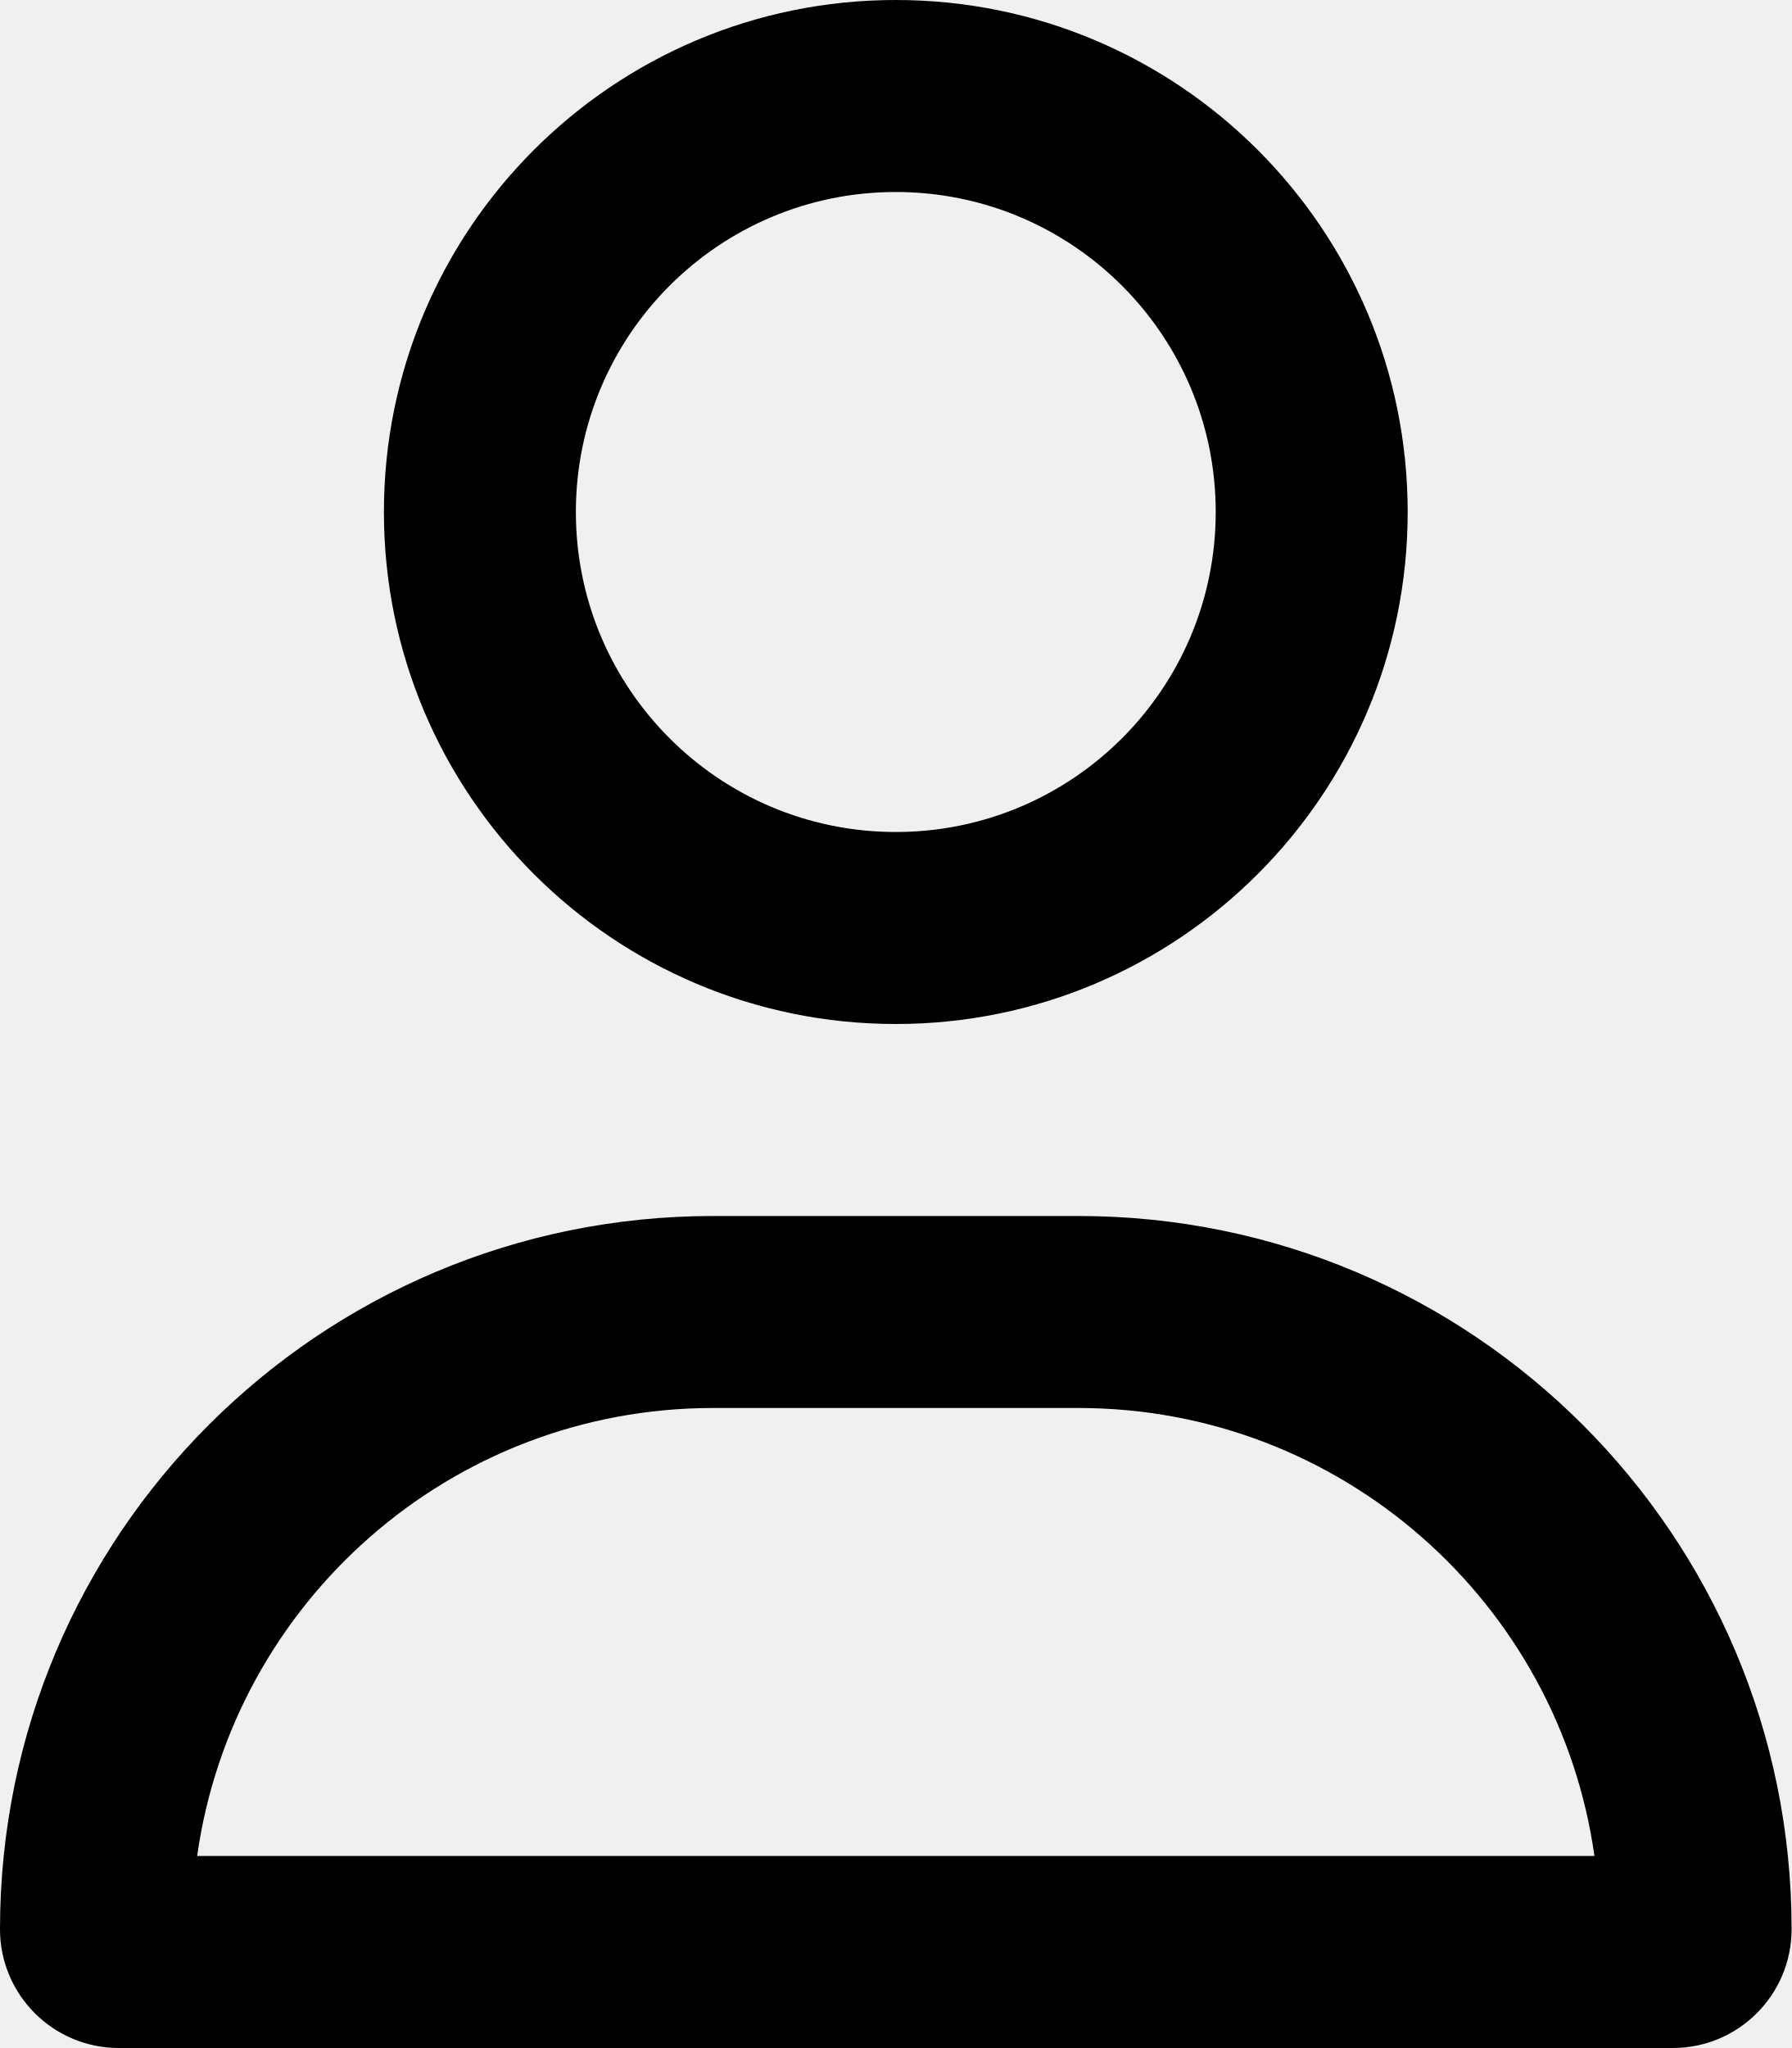
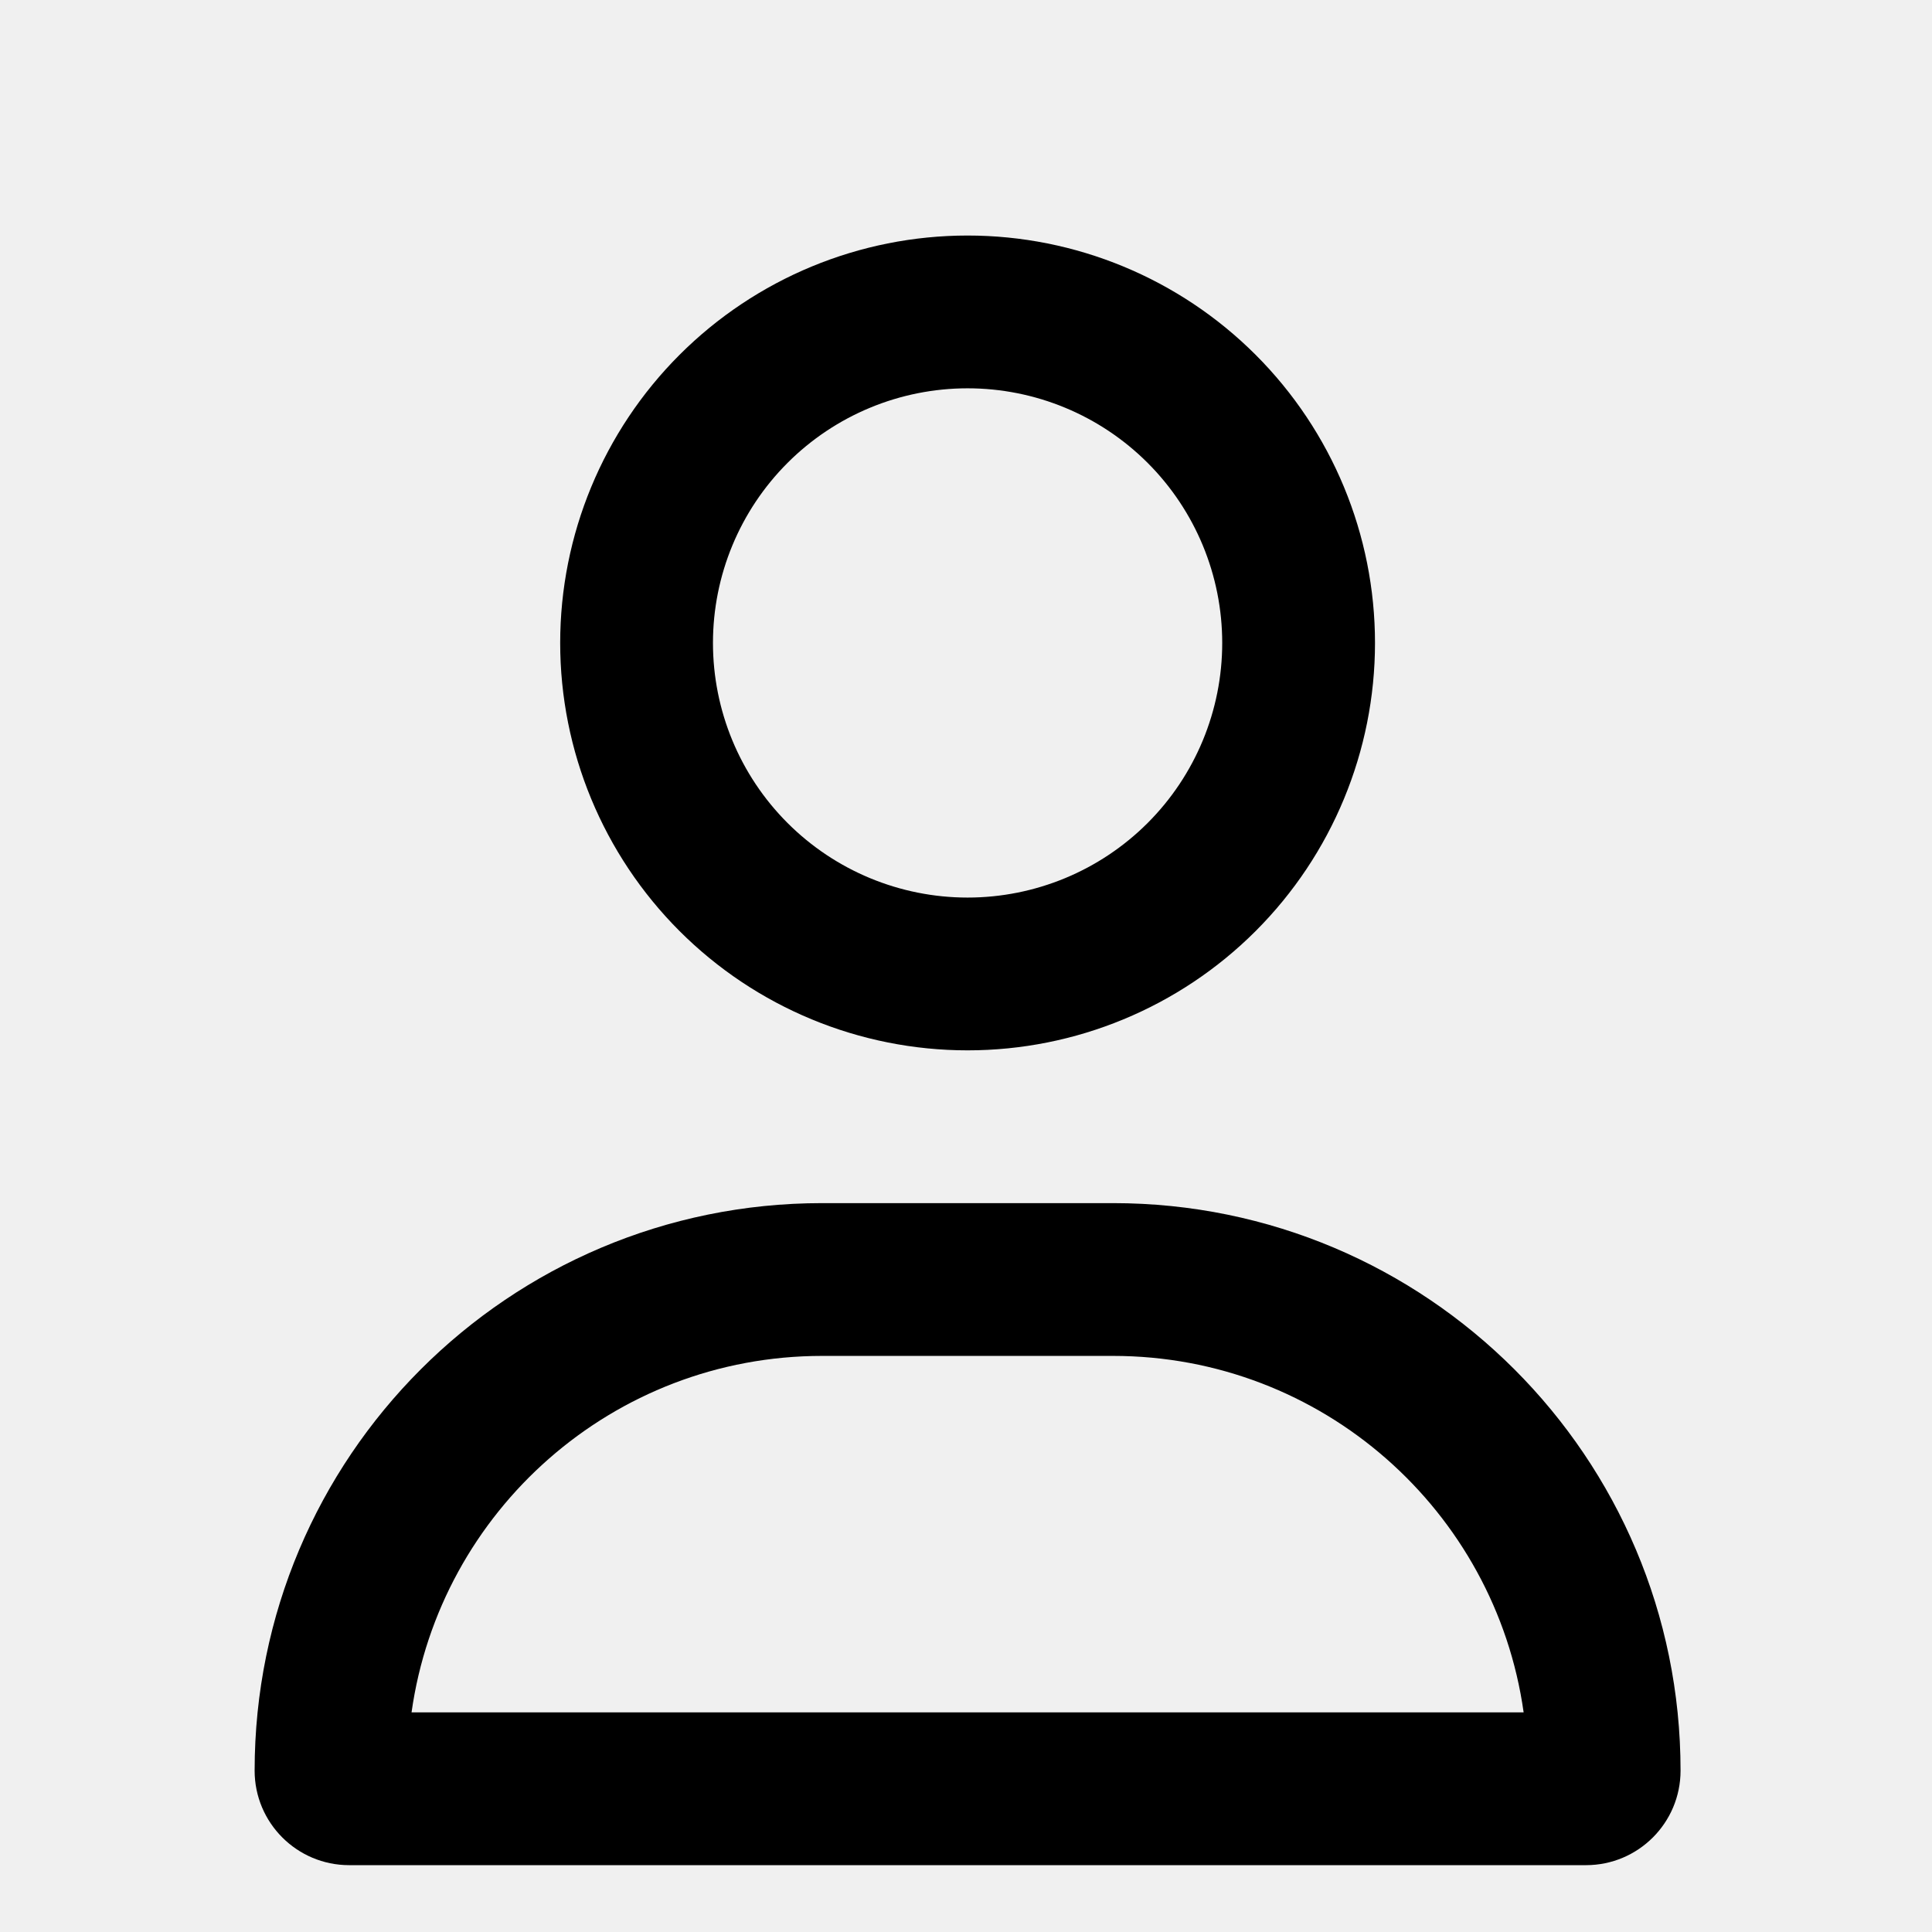
- <svg xmlns="http://www.w3.org/2000/svg" viewBox="0 0 448 512">
-   <path d="M304 128a80 80 0 1 0 -160 0 80 80 0 1 0 160 0zM96 128a128 128 0 1 1 256 0A128 128 0 1 1 96 128zM49.3 464H398.7c-8.9-63.3-63.3-112-129-112H178.3c-65.7 0-120.1 48.7-129 112zM0 482.3C0 383.8 79.8 304 178.3 304h91.4C368.2 304 448 383.8 448 482.3c0 16.4-13.3 29.7-29.7 29.7H29.7C13.3 512 0 498.7 0 482.3z" />
+ <svg xmlns="http://www.w3.org/2000/svg" width="607" height="607" viewBox="0 0 607 607" fill="none">
+   <g clip-path="url(#clip0_150_253)">
+     <path d="M384 202C384 180.783 375.571 160.434 360.569 145.431C345.566 130.429 325.217 122 304 122C282.783 122 262.434 130.429 247.431 145.431C232.429 160.434 224 180.783 224 202C224 223.217 232.429 243.566 247.431 258.569C262.434 273.571 282.783 282 304 282C325.217 282 345.566 273.571 360.569 258.569C375.571 243.566 384 223.217 384 202ZM176 202C176 168.052 189.486 135.495 213.49 111.49C237.495 87.486 270.052 74 304 74C337.948 74 370.505 87.486 394.51 111.49C418.514 135.495 432 168.052 432 202C432 235.948 418.514 268.505 394.51 292.51C370.505 316.514 337.948 330 304 330C270.052 330 237.495 316.514 213.49 292.51C189.486 268.505 176 235.948 176 202ZM129.3 538H478.7C469.8 474.7 415.4 426 349.7 426H258.3C192.6 426 138.2 474.7 129.3 538ZM80 556.3C80 457.8 159.8 378 258.3 378H349.7C448.2 378 528 457.8 528 556.3C528 572.7 514.7 586 498.3 586H109.7C93.3 586 80 572.7 80 556.3Z" fill="black" />
+   </g>
+   <defs>
+     <clipPath id="clip0_150_253">
+       <rect width="448" height="512" fill="white" transform="translate(80 74)" />
+     </clipPath>
+   </defs>
</svg>
